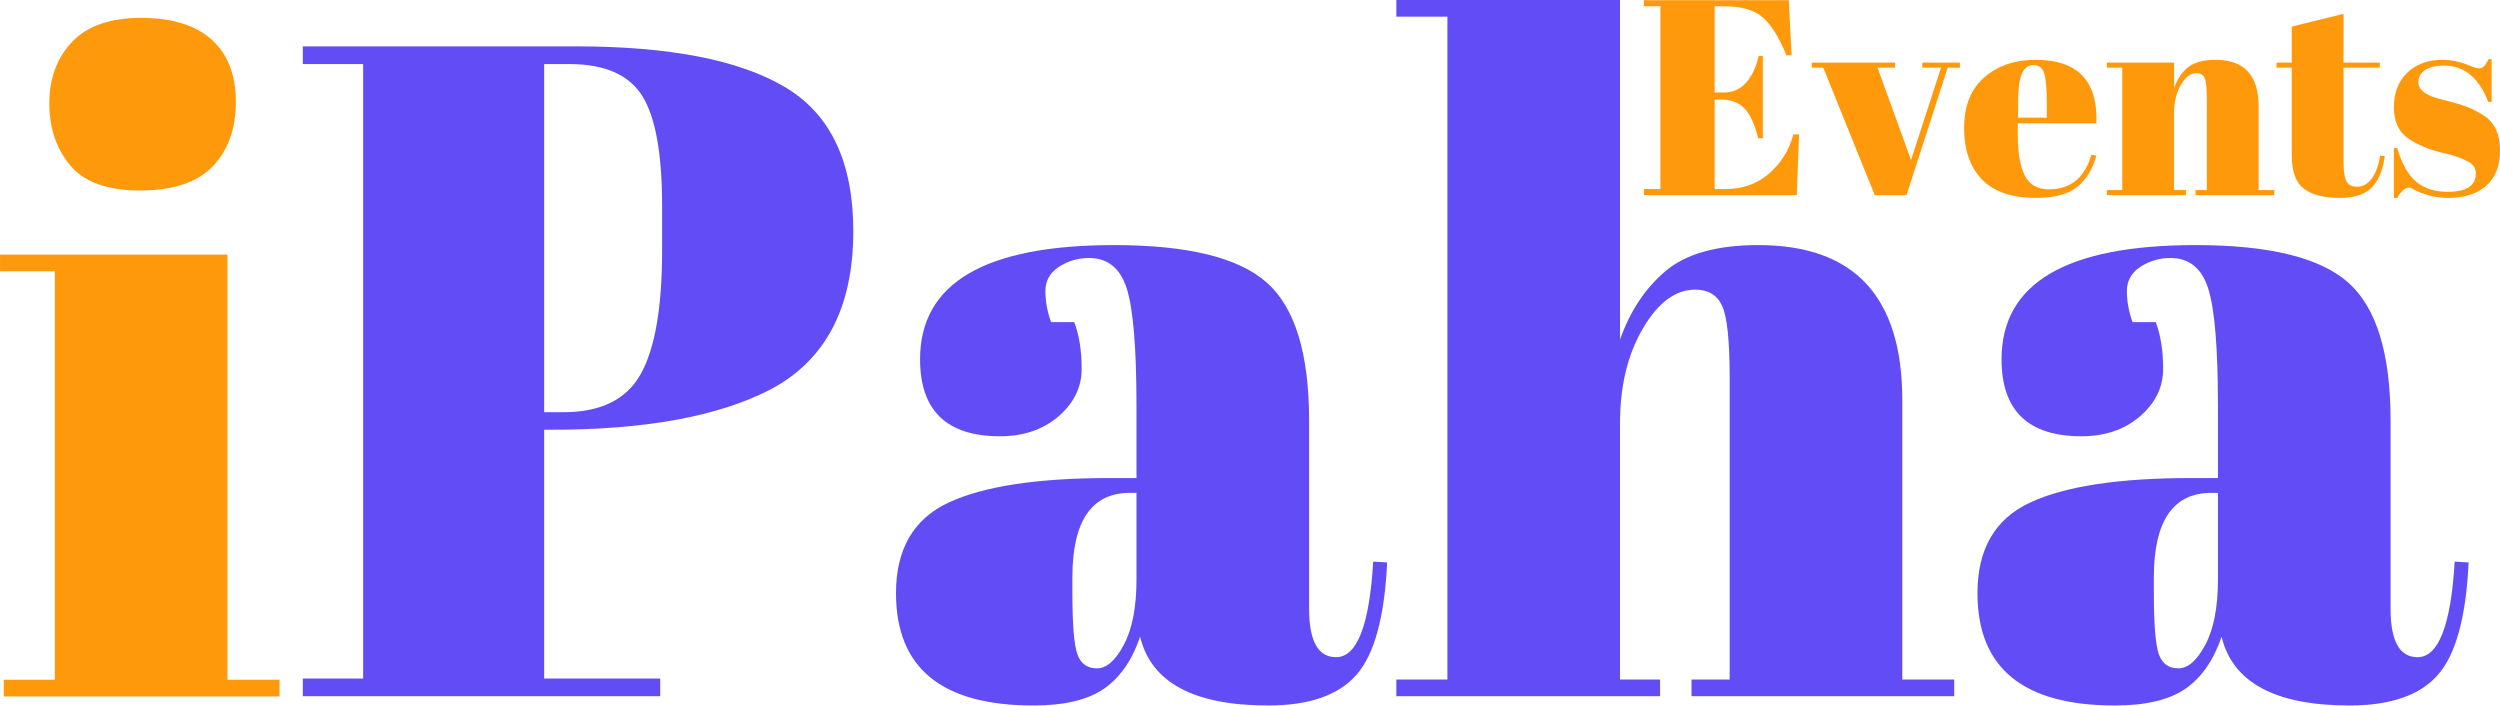
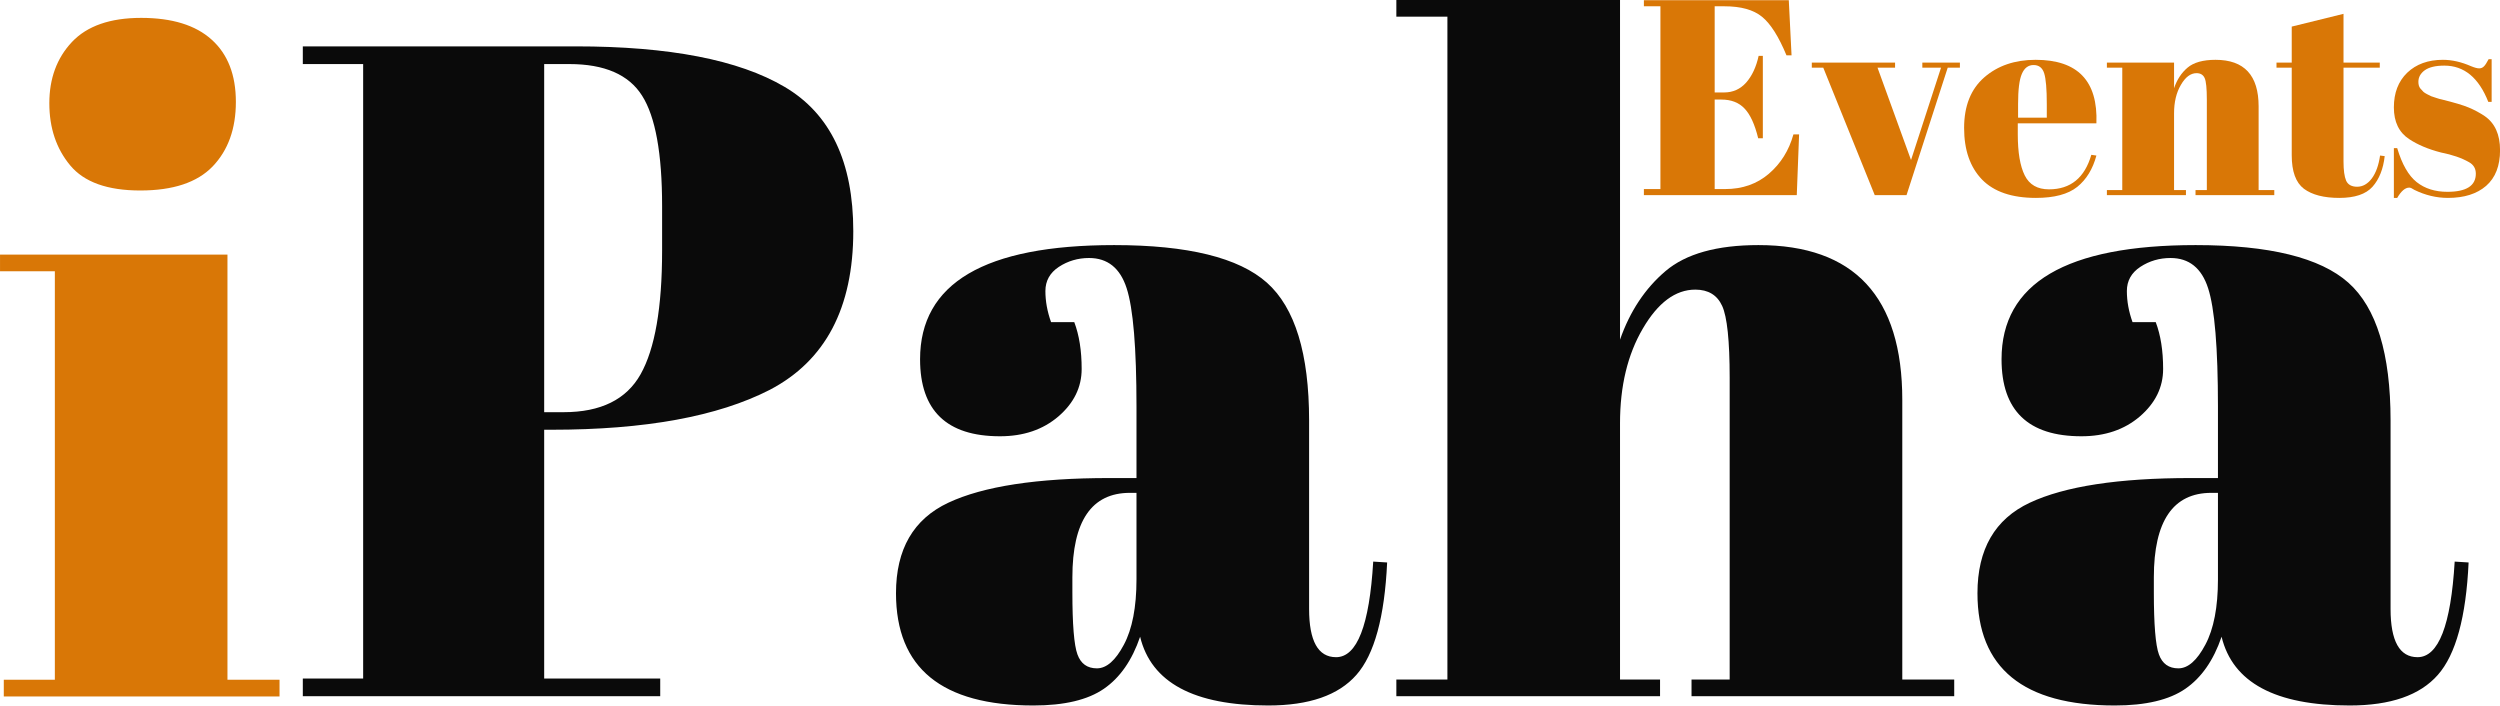
<svg xmlns="http://www.w3.org/2000/svg" zoomAndPan="magnify" preserveAspectRatio="xMidYMid meet" version="1.0" viewBox="54.34 150.73 269.3 76">
  <defs>
    <g />
  </defs>
-   <g fill="#624cf5" fill-opacity="1">
+   <g fill="#0a0a0a" fill-opacity="1">
    <g transform="translate(85.45898, 225.725)">
      <g>
        <path d="M 1.5 -70 L 30.906 -70 C 40.969 -70 48.461 -68.547 53.391 -65.641 C 58.328 -62.742 60.797 -57.562 60.797 -50.094 C 60.797 -41.832 57.797 -36.133 51.797 -33 C 46.203 -30.133 38.367 -28.703 28.297 -28.703 L 27.5 -28.703 L 27.5 -1.906 L 40 -1.906 L 40 0 L 1.5 0 L 1.5 -1.906 L 8 -1.906 L 8 -68.094 L 1.5 -68.094 Z M 27.5 -68.094 L 27.5 -30.594 L 29.594 -30.594 C 33.594 -30.594 36.359 -31.957 37.891 -34.688 C 39.43 -37.426 40.203 -41.863 40.203 -48 L 40.203 -52.797 C 40.203 -58.461 39.484 -62.426 38.047 -64.688 C 36.617 -66.957 34.004 -68.094 30.203 -68.094 Z M 27.5 -68.094 " />
      </g>
    </g>
  </g>
-   <g fill="#624cf5" fill-opacity="1">
+   <g fill="#0a0a0a" fill-opacity="1">
    <g transform="translate(148.8565, 225.725)">
      <g>
        <path d="M 25 -23.5 L 27.906 -23.5 L 27.906 -31.203 C 27.906 -37.535 27.551 -41.785 26.844 -43.953 C 26.145 -46.117 24.797 -47.203 22.797 -47.203 C 21.598 -47.203 20.516 -46.883 19.547 -46.25 C 18.578 -45.613 18.094 -44.742 18.094 -43.641 C 18.094 -42.547 18.297 -41.43 18.703 -40.297 L 21.203 -40.297 C 21.734 -38.898 22 -37.219 22 -35.25 C 22 -33.281 21.164 -31.578 19.5 -30.141 C 17.832 -28.711 15.734 -28 13.203 -28 C 7.461 -28 4.594 -30.766 4.594 -36.297 C 4.594 -44.492 11.562 -48.594 25.5 -48.594 C 33.438 -48.594 38.922 -47.242 41.953 -44.547 C 44.984 -41.848 46.5 -36.898 46.5 -29.703 L 46.5 -9.406 C 46.5 -5.938 47.469 -4.203 49.406 -4.203 C 51.664 -4.203 53 -7.633 53.406 -14.5 L 54.906 -14.406 C 54.633 -8.531 53.531 -4.492 51.594 -2.297 C 49.664 -0.098 46.5 1 42.094 1 C 34.094 1 29.492 -1.469 28.297 -6.406 C 27.43 -3.863 26.129 -1.992 24.391 -0.797 C 22.66 0.398 20.129 1 16.797 1 C 6.93 1 2 -3.031 2 -11.094 C 2 -15.832 3.879 -19.082 7.641 -20.844 C 11.41 -22.613 17.195 -23.5 25 -23.5 Z M 21 -11.203 C 21 -7.734 21.18 -5.5 21.547 -4.5 C 21.91 -3.5 22.609 -3 23.641 -3 C 24.68 -3 25.648 -3.848 26.547 -5.547 C 27.453 -7.242 27.906 -9.594 27.906 -12.594 L 27.906 -21.906 L 27.203 -21.906 C 23.066 -21.906 21 -18.867 21 -12.797 Z M 21 -11.203 " />
      </g>
    </g>
  </g>
-   <g fill="#624cf5" fill-opacity="1">
+   <g fill="#0a0a0a" fill-opacity="1">
    <g transform="translate(203.7544, 225.725)">
      <g>
        <path d="M 1 -75 L 25.094 -75 L 25.094 -38.406 C 26.164 -41.469 27.801 -43.93 30 -45.797 C 32.195 -47.66 35.531 -48.594 40 -48.594 C 50.332 -48.594 55.5 -43.031 55.5 -31.906 L 55.5 -1.797 L 61.094 -1.797 L 61.094 0 L 32.797 0 L 32.797 -1.797 L 36.906 -1.797 L 36.906 -34.297 C 36.906 -38.297 36.633 -40.879 36.094 -42.047 C 35.562 -43.211 34.598 -43.797 33.203 -43.797 C 31.066 -43.797 29.18 -42.395 27.547 -39.594 C 25.91 -36.801 25.094 -33.406 25.094 -29.406 L 25.094 -1.797 L 29.406 -1.797 L 29.406 0 L 1 0 L 1 -1.797 L 6.5 -1.797 L 6.5 -73.203 L 1 -73.203 Z M 1 -75 " />
      </g>
    </g>
  </g>
-   <g fill="#624cf5" fill-opacity="1">
+   <g fill="#0a0a0a" fill-opacity="1">
    <g transform="translate(265.352, 225.725)">
      <g>
        <path d="M 25 -23.5 L 27.906 -23.5 L 27.906 -31.203 C 27.906 -37.535 27.551 -41.785 26.844 -43.953 C 26.145 -46.117 24.797 -47.203 22.797 -47.203 C 21.598 -47.203 20.516 -46.883 19.547 -46.25 C 18.578 -45.613 18.094 -44.742 18.094 -43.641 C 18.094 -42.547 18.297 -41.43 18.703 -40.297 L 21.203 -40.297 C 21.734 -38.898 22 -37.219 22 -35.25 C 22 -33.281 21.164 -31.578 19.5 -30.141 C 17.832 -28.711 15.734 -28 13.203 -28 C 7.461 -28 4.594 -30.766 4.594 -36.297 C 4.594 -44.492 11.562 -48.594 25.5 -48.594 C 33.438 -48.594 38.922 -47.242 41.953 -44.547 C 44.984 -41.848 46.5 -36.898 46.5 -29.703 L 46.5 -9.406 C 46.5 -5.938 47.469 -4.203 49.406 -4.203 C 51.664 -4.203 53 -7.633 53.406 -14.5 L 54.906 -14.406 C 54.633 -8.531 53.531 -4.492 51.594 -2.297 C 49.664 -0.098 46.5 1 42.094 1 C 34.094 1 29.492 -1.469 28.297 -6.406 C 27.43 -3.863 26.129 -1.992 24.391 -0.797 C 22.66 0.398 20.129 1 16.797 1 C 6.93 1 2 -3.031 2 -11.094 C 2 -15.832 3.879 -19.082 7.641 -20.844 C 11.41 -22.613 17.195 -23.5 25 -23.5 Z M 21 -11.203 C 21 -7.734 21.18 -5.5 21.547 -4.5 C 21.91 -3.5 22.609 -3 23.641 -3 C 24.68 -3 25.648 -3.848 26.547 -5.547 C 27.453 -7.242 27.906 -9.594 27.906 -12.594 L 27.906 -21.906 L 27.203 -21.906 C 23.066 -21.906 21 -18.867 21 -12.797 Z M 21 -11.203 " />
      </g>
    </g>
  </g>
-   <g fill="#ff990c" fill-opacity="1">
+   <g fill="#d97706" fill-opacity="1">
    <g transform="translate(53.74805, 225.75)">
      <g>
        <path d="M 15.703 -54.5 C 12.172 -54.5 9.656 -55.398 8.156 -57.203 C 6.656 -59.004 5.906 -61.238 5.906 -63.906 C 5.906 -66.57 6.719 -68.77 8.344 -70.5 C 9.977 -72.227 12.461 -73.094 15.797 -73.094 C 19.129 -73.094 21.66 -72.312 23.391 -70.75 C 25.129 -69.188 26 -66.953 26 -64.047 C 26 -61.148 25.164 -58.832 23.5 -57.094 C 21.832 -55.363 19.234 -54.5 15.703 -54.5 Z M 0.594 -47.594 L 25.094 -47.594 L 25.094 -1.797 L 30.703 -1.797 L 30.703 0 L 1 0 L 1 -1.797 L 6.5 -1.797 L 6.5 -45.797 L 0.594 -45.797 Z M 0.594 -47.594 " />
      </g>
    </g>
  </g>
-   <g fill="#ff990c" fill-opacity="1">
+   <g fill="#d97706" fill-opacity="1">
    <g transform="translate(230.7949, 171.7513)">
      <g>
        <path d="M 0.625 -21 L 16.234 -21 L 16.531 -15.062 L 15.984 -15.062 C 15.148 -17.082 14.27 -18.469 13.344 -19.219 C 12.426 -19.969 11.078 -20.344 9.297 -20.344 L 8.25 -20.344 L 8.25 -11.062 L 9.266 -11.062 C 10.211 -11.062 11.004 -11.414 11.641 -12.125 C 12.273 -12.844 12.723 -13.801 12.984 -15 L 13.438 -15 L 13.438 -6.125 L 12.938 -6.125 C 12.57 -7.625 12.082 -8.691 11.469 -9.328 C 10.863 -9.973 10.031 -10.297 8.969 -10.297 L 8.25 -10.297 L 8.25 -0.656 L 9.391 -0.656 C 11.234 -0.656 12.797 -1.203 14.078 -2.297 C 15.367 -3.398 16.254 -4.816 16.734 -6.547 L 17.344 -6.547 L 17.094 0 L 0.625 0 L 0.625 -0.656 L 2.406 -0.656 L 2.406 -20.344 L 0.625 -20.344 Z M 0.625 -21 " />
      </g>
    </g>
  </g>
-   <g fill="#ff990c" fill-opacity="1">
+   <g fill="#d97706" fill-opacity="1">
    <g transform="translate(249.5076, 171.7513)">
      <g>
        <path d="M 0 -13.734 L 0 -14.281 L 8.969 -14.281 L 8.969 -13.734 L 7.078 -13.734 L 10.688 -3.781 L 13.922 -13.734 L 11.906 -13.734 L 11.906 -14.281 L 15.953 -14.281 L 15.953 -13.734 L 14.641 -13.734 L 10.203 0 L 6.781 0 L 1.234 -13.734 Z M 0 -13.734 " />
      </g>
    </g>
  </g>
-   <g fill="#ff990c" fill-opacity="1">
+   <g fill="#d97706" fill-opacity="1">
    <g transform="translate(265.4614, 171.7513)">
      <g>
        <path d="M 8.188 0.297 C 5.602 0.297 3.664 -0.363 2.375 -1.688 C 1.094 -3.02 0.453 -4.867 0.453 -7.234 C 0.453 -9.609 1.176 -11.426 2.625 -12.688 C 4.07 -13.945 5.914 -14.578 8.156 -14.578 C 12.695 -14.578 14.879 -12.297 14.703 -7.734 L 6.234 -7.734 L 6.234 -6.562 C 6.234 -4.602 6.484 -3.125 6.984 -2.125 C 7.484 -1.125 8.352 -0.625 9.594 -0.625 C 11.914 -0.625 13.438 -1.863 14.156 -4.344 L 14.703 -4.266 C 14.316 -2.816 13.629 -1.691 12.641 -0.891 C 11.648 -0.098 10.164 0.297 8.188 0.297 Z M 6.266 -8.344 L 9.359 -8.344 L 9.359 -9.812 C 9.359 -11.426 9.266 -12.531 9.078 -13.125 C 8.891 -13.719 8.508 -14.016 7.938 -14.016 C 7.363 -14.016 6.941 -13.695 6.672 -13.062 C 6.398 -12.438 6.266 -11.352 6.266 -9.812 Z M 6.266 -8.344 " />
      </g>
    </g>
  </g>
-   <g fill="#ff990c" fill-opacity="1">
+   <g fill="#d97706" fill-opacity="1">
    <g transform="translate(280.9354, 171.7513)">
      <g>
        <path d="M 0.359 -14.281 L 7.594 -14.281 L 7.594 -11.516 C 7.906 -12.441 8.391 -13.18 9.047 -13.734 C 9.711 -14.297 10.719 -14.578 12.062 -14.578 C 15.156 -14.578 16.703 -12.906 16.703 -9.562 L 16.703 -0.547 L 18.391 -0.547 L 18.391 0 L 9.906 0 L 9.906 -0.547 L 11.125 -0.547 L 11.125 -10.297 C 11.125 -11.492 11.047 -12.266 10.891 -12.609 C 10.734 -12.961 10.441 -13.141 10.016 -13.141 C 9.379 -13.141 8.816 -12.719 8.328 -11.875 C 7.836 -11.039 7.594 -10.02 7.594 -8.812 L 7.594 -0.547 L 8.875 -0.547 L 8.875 0 L 0.359 0 L 0.359 -0.547 L 2.016 -0.547 L 2.016 -13.734 L 0.359 -13.734 Z M 0.359 -14.281 " />
      </g>
    </g>
  </g>
-   <g fill="#ff990c" fill-opacity="1">
+   <g fill="#d97706" fill-opacity="1">
    <g transform="translate(299.4082, 171.7513)">
      <g>
        <path d="M 1.797 -4.297 L 1.797 -13.734 L 0.156 -13.734 L 0.156 -14.281 L 1.797 -14.281 L 1.797 -18.156 L 7.375 -19.531 L 7.375 -14.281 L 11.281 -14.281 L 11.281 -13.734 L 7.375 -13.734 L 7.375 -3.625 C 7.375 -2.688 7.469 -2 7.656 -1.562 C 7.852 -1.125 8.25 -0.906 8.844 -0.906 C 9.445 -0.906 9.973 -1.203 10.422 -1.797 C 10.867 -2.398 11.164 -3.223 11.312 -4.266 L 11.812 -4.203 C 11.656 -2.816 11.219 -1.719 10.5 -0.906 C 9.781 -0.102 8.586 0.297 6.922 0.297 C 5.266 0.297 3.992 -0.031 3.109 -0.688 C 2.234 -1.352 1.797 -2.555 1.797 -4.297 Z M 1.797 -4.297 " />
      </g>
    </g>
  </g>
-   <g fill="#ff990c" fill-opacity="1">
+   <g fill="#d97706" fill-opacity="1">
    <g transform="translate(311.2237, 171.7513)">
      <g>
        <path d="M 0.984 0.297 L 0.984 -5.062 L 1.344 -5.062 C 1.863 -3.32 2.562 -2.102 3.438 -1.406 C 4.32 -0.707 5.426 -0.359 6.75 -0.359 C 8.789 -0.359 9.812 -1.008 9.812 -2.312 C 9.812 -2.875 9.562 -3.289 9.062 -3.562 C 8.281 -4.008 7.281 -4.352 6.062 -4.594 C 4.695 -4.945 3.555 -5.426 2.641 -6.031 C 1.535 -6.75 0.984 -7.891 0.984 -9.453 C 0.984 -11.016 1.461 -12.258 2.422 -13.188 C 3.391 -14.113 4.672 -14.578 6.266 -14.578 C 7.242 -14.578 8.254 -14.348 9.297 -13.891 C 9.68 -13.734 9.973 -13.656 10.172 -13.656 C 10.367 -13.656 10.535 -13.723 10.672 -13.859 C 10.816 -13.992 10.988 -14.254 11.188 -14.641 L 11.516 -14.641 L 11.516 -10.047 L 11.156 -10.047 C 10.133 -12.648 8.555 -13.953 6.422 -13.953 C 5.484 -13.953 4.781 -13.785 4.312 -13.453 C 3.852 -13.117 3.625 -12.703 3.625 -12.203 C 3.625 -11.91 3.691 -11.676 3.828 -11.5 C 3.973 -11.332 4.086 -11.207 4.172 -11.125 C 4.254 -11.051 4.383 -10.969 4.562 -10.875 C 4.738 -10.781 4.883 -10.707 5 -10.656 C 5.125 -10.613 5.312 -10.551 5.562 -10.469 C 5.812 -10.383 6 -10.332 6.125 -10.312 C 7.477 -9.977 8.453 -9.688 9.047 -9.438 C 9.648 -9.188 10.223 -8.879 10.766 -8.516 C 11.867 -7.754 12.422 -6.531 12.422 -4.844 C 12.422 -3.156 11.922 -1.875 10.922 -1 C 9.922 -0.133 8.551 0.297 6.812 0.297 C 5.57 0.297 4.367 0.008 3.203 -0.562 C 2.961 -0.727 2.773 -0.812 2.641 -0.812 C 2.203 -0.812 1.77 -0.441 1.344 0.297 Z M 0.984 0.297 " />
      </g>
    </g>
  </g>
</svg>
